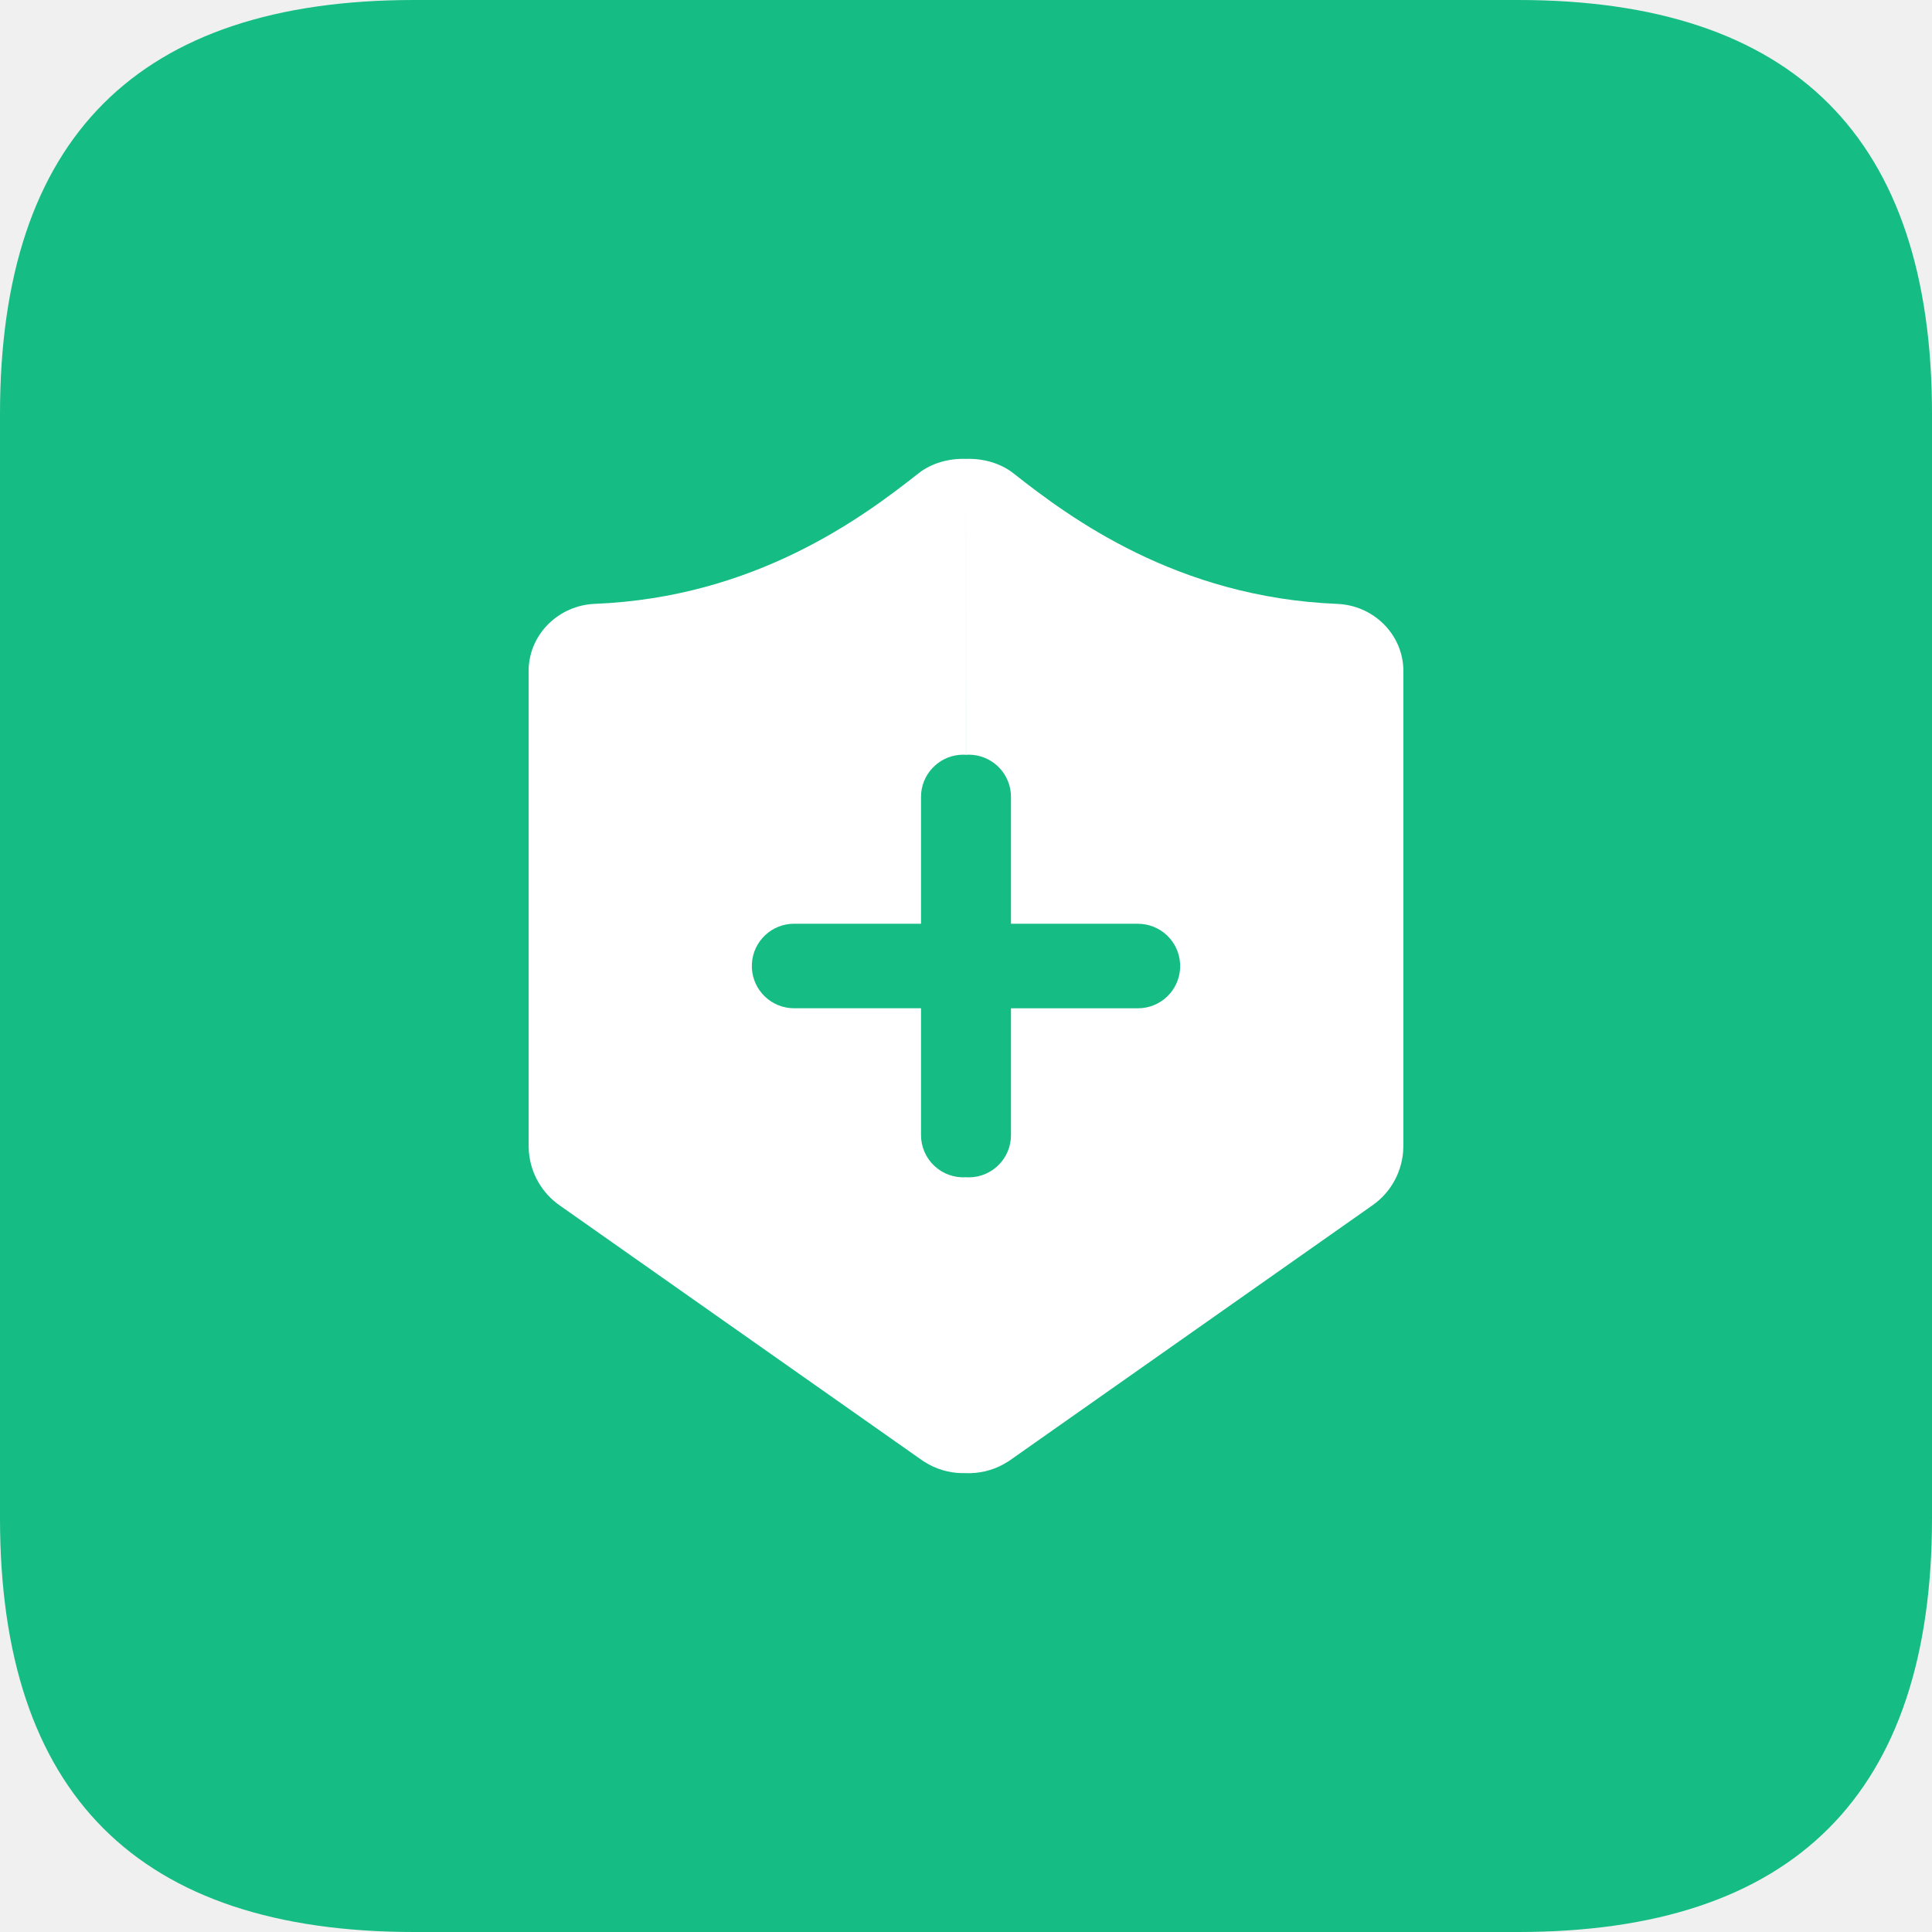
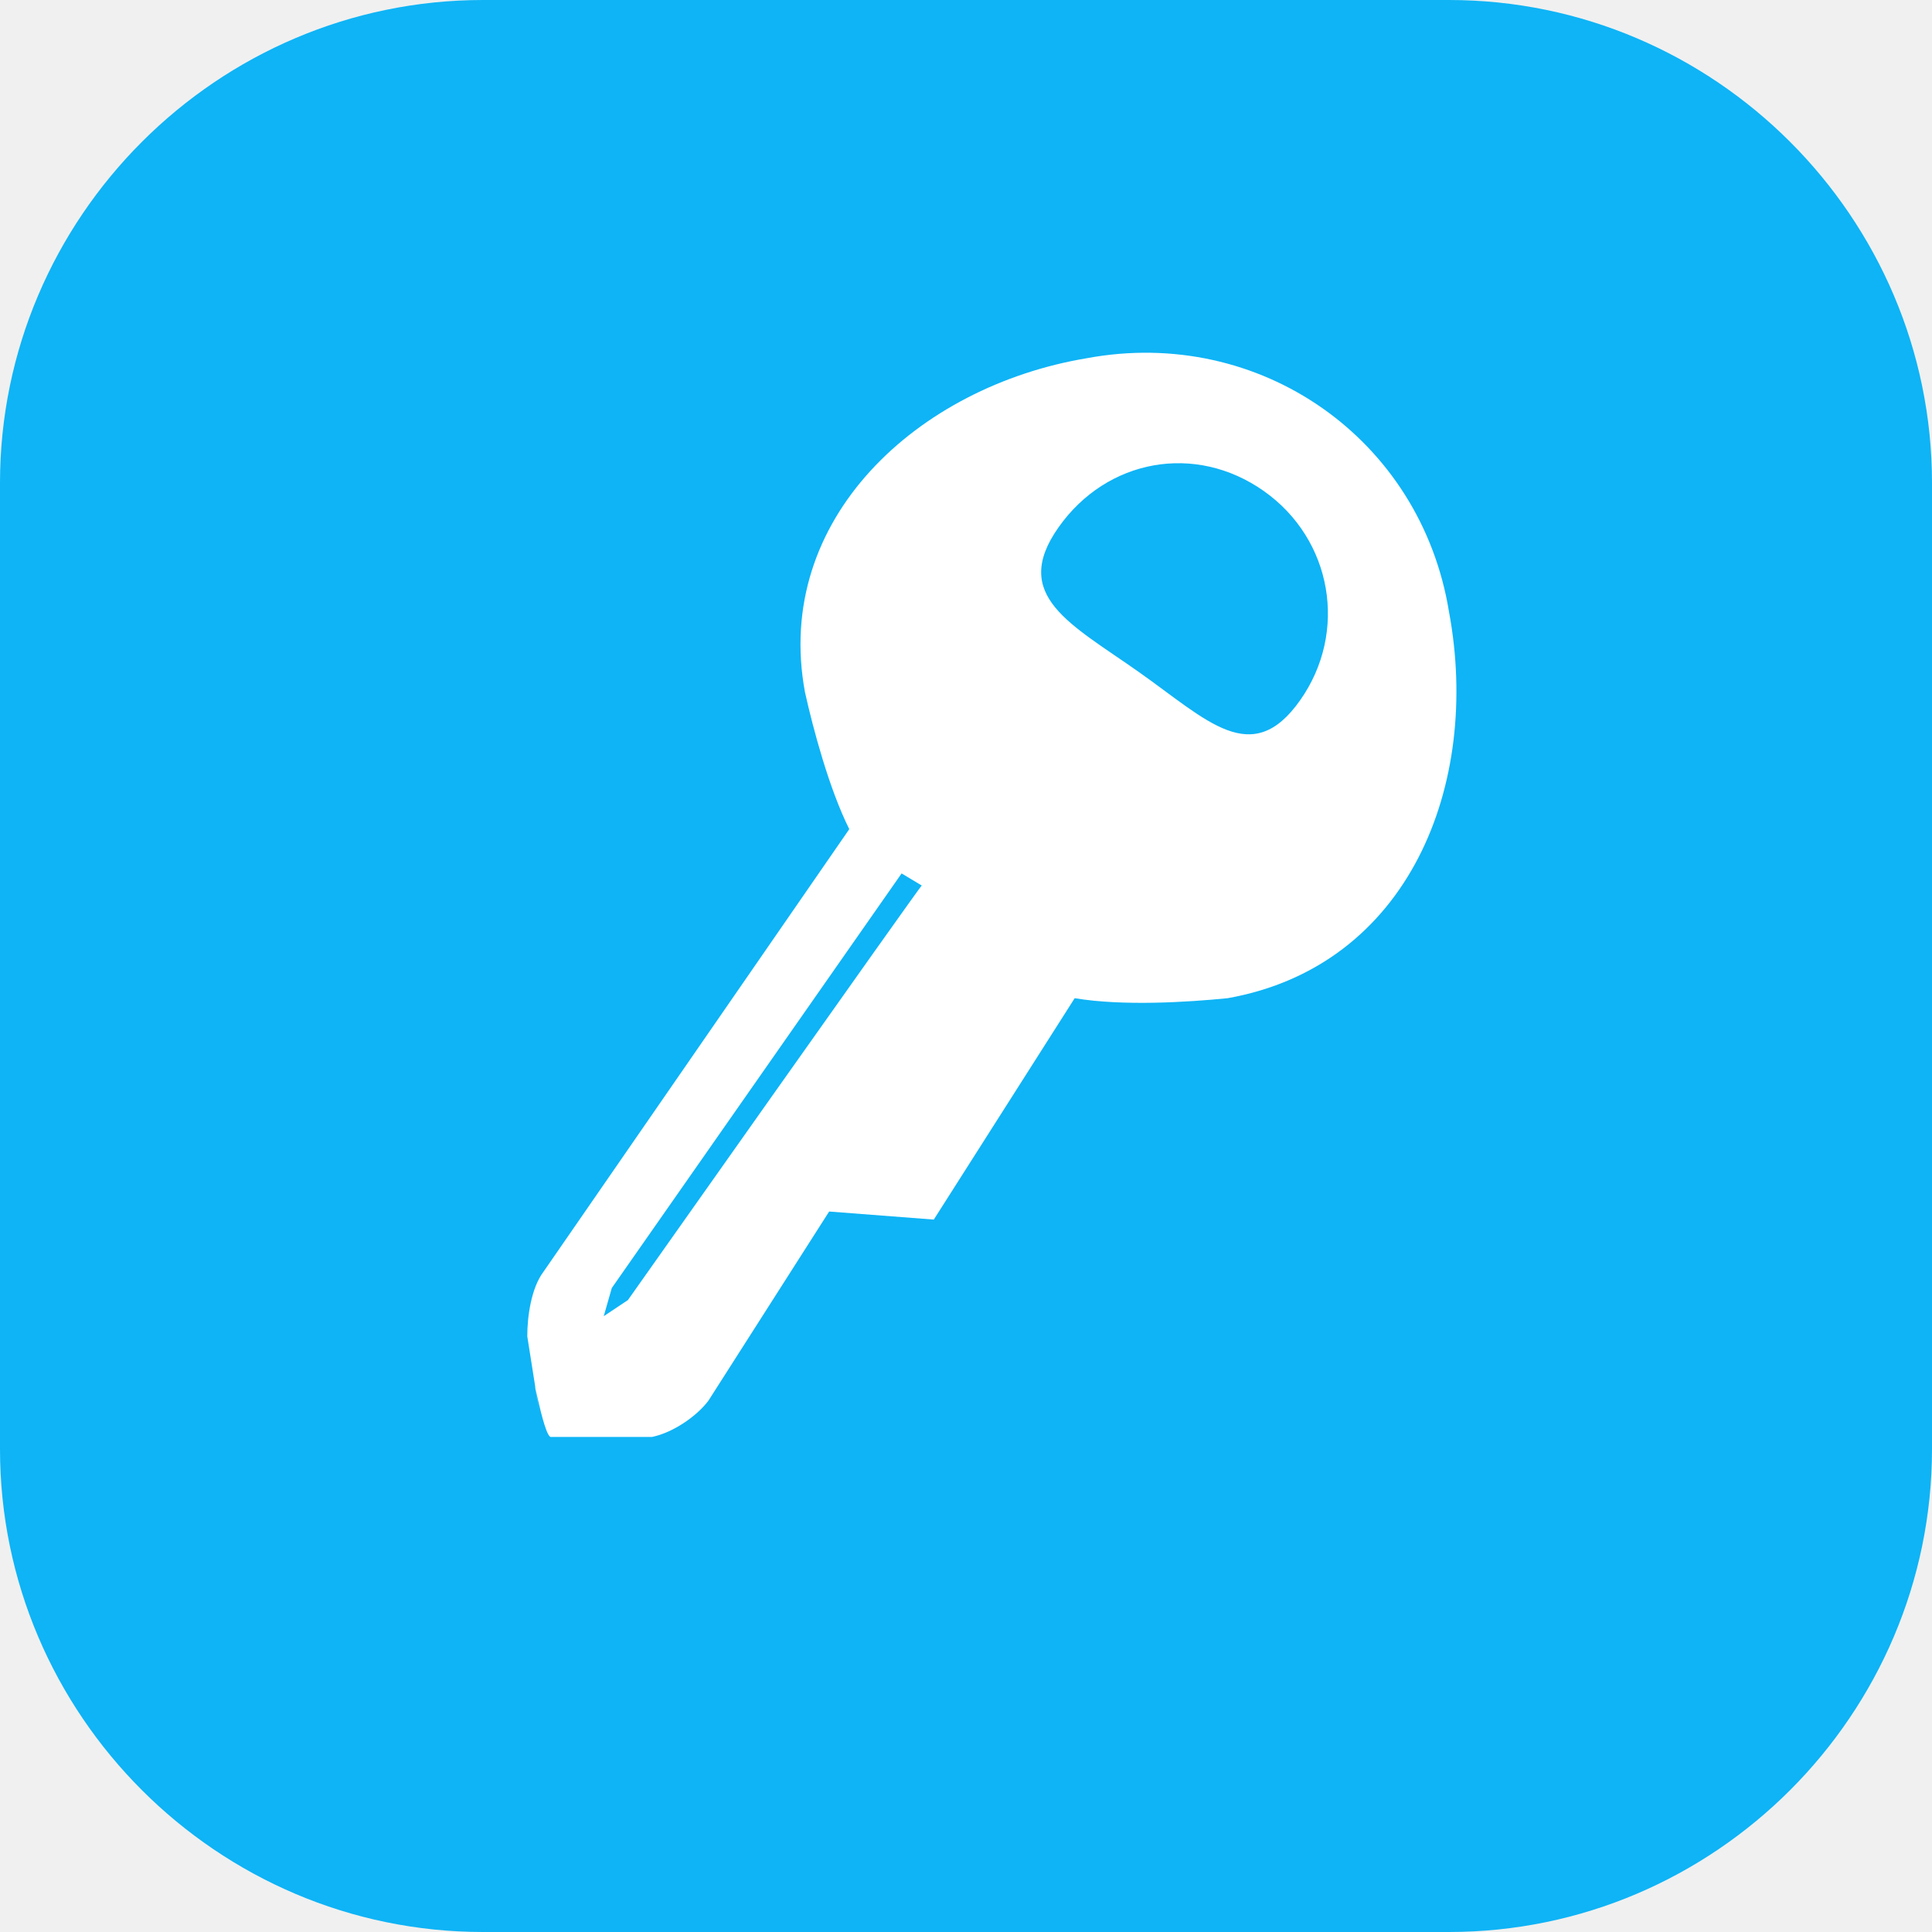
- <svg xmlns="http://www.w3.org/2000/svg" t="1744461414473" class="icon" viewBox="0 0 1024 1024" version="1.1" p-id="1268" width="200" height="200">
-   <path d="M0 0m219.429 0l585.143 0q219.429 0 219.429 219.429l0 585.143q0 219.429-219.429 219.429l-585.143 0q-219.429 0-219.429-219.429l0-585.143q0-219.429 219.429-219.429Z" fill="#15BC84" p-id="1269" />
-   <path d="M512 243.218l-0.018 156.855-1.426-0.073c-11.593 0-21.138 8.814-22.29 20.114l-0.11 2.286v67.2h-67.2a22.4 22.4 0 0 0-2.286 44.69l2.286 0.11h67.2V601.6A22.4 22.4 0 0 0 512 623.963v156.818c-6.766 0.238-13.586-1.28-19.712-4.608l-3.017-1.792-192.768-135.589a38.4 38.4 0 0 1-16.183-28.325l-0.128-3.109V354.615c0.585-18.871 16.146-33.774 35.035-34.56 85.01-3.419 141.934-45.769 171.52-69.12 6.93-5.467 16.146-8.046 25.234-7.717z m0 0c9.106-0.311 18.322 2.249 25.253 7.735 29.586 23.333 86.51 65.682 171.52 69.12 18.889 0.768 34.45 15.671 35.035 34.542v252.745l-0.128 3.109a38.4 38.4 0 0 1-16.183 28.325l-192.768 135.589-3.017 1.792A38.437 38.437 0 0 1 512 780.8v-156.818l1.445 0.037c12.379 0 22.4-10.021 22.4-22.4v-67.2h67.2l2.286-0.11a22.4 22.4 0 0 0-2.286-44.69h-67.2V422.4l-0.11-2.286a22.4 22.4 0 0 0-22.29-20.114l-1.426 0.073z" fill="#FFFFFF" p-id="1270" />
+ <svg xmlns="http://www.w3.org/2000/svg" t="1744466113717" class="icon" viewBox="0 0 1024 1024" version="1.1" p-id="1270" width="200" height="200">
+   <path d="M768 1024H256C115.2 1024 0 908.8 0 768V256C0 115.2 115.2 0 256 0h512c140.8 0 256 115.2 256 256v512c0 140.8-115.2 256-256 256z" fill="#0EB4F6" p-id="1271" />
+   <path d="M768 324.267c-14.933-91.733-100.267-151.467-192-134.4-89.6 14.933-166.4 85.333-149.333 177.067 4.267 19.2 12.8 51.2 23.467 72.533l-162.133 234.667c-6.4 8.533-8.533 23.467-8.533 34.133l6.4 40.533c-6.4-38.4 2.133 14.933 6.4 12.8h53.333c10.667-2.133 23.467-10.667 29.867-19.2l64-100.267 55.467 4.267 74.667-117.333c25.6 4.267 59.733 2.133 81.067 0 96-17.067 134.4-113.067 117.333-204.8zM332.8 689.067l-12.8 8.533 4.267-14.933 153.6-219.733 10.667 6.4c-2.133 2.133-155.733 219.733-155.733 219.733z m356.267-317.867c-25.6 36.267-49.067 10.667-85.333-14.933-36.267-25.6-68.267-40.533-42.667-76.8 25.6-36.267 72.533-44.8 108.8-19.2 36.267 25.6 44.8 74.667 19.2 110.933z" fill="#FFFFFF" p-id="1272" />
</svg>
